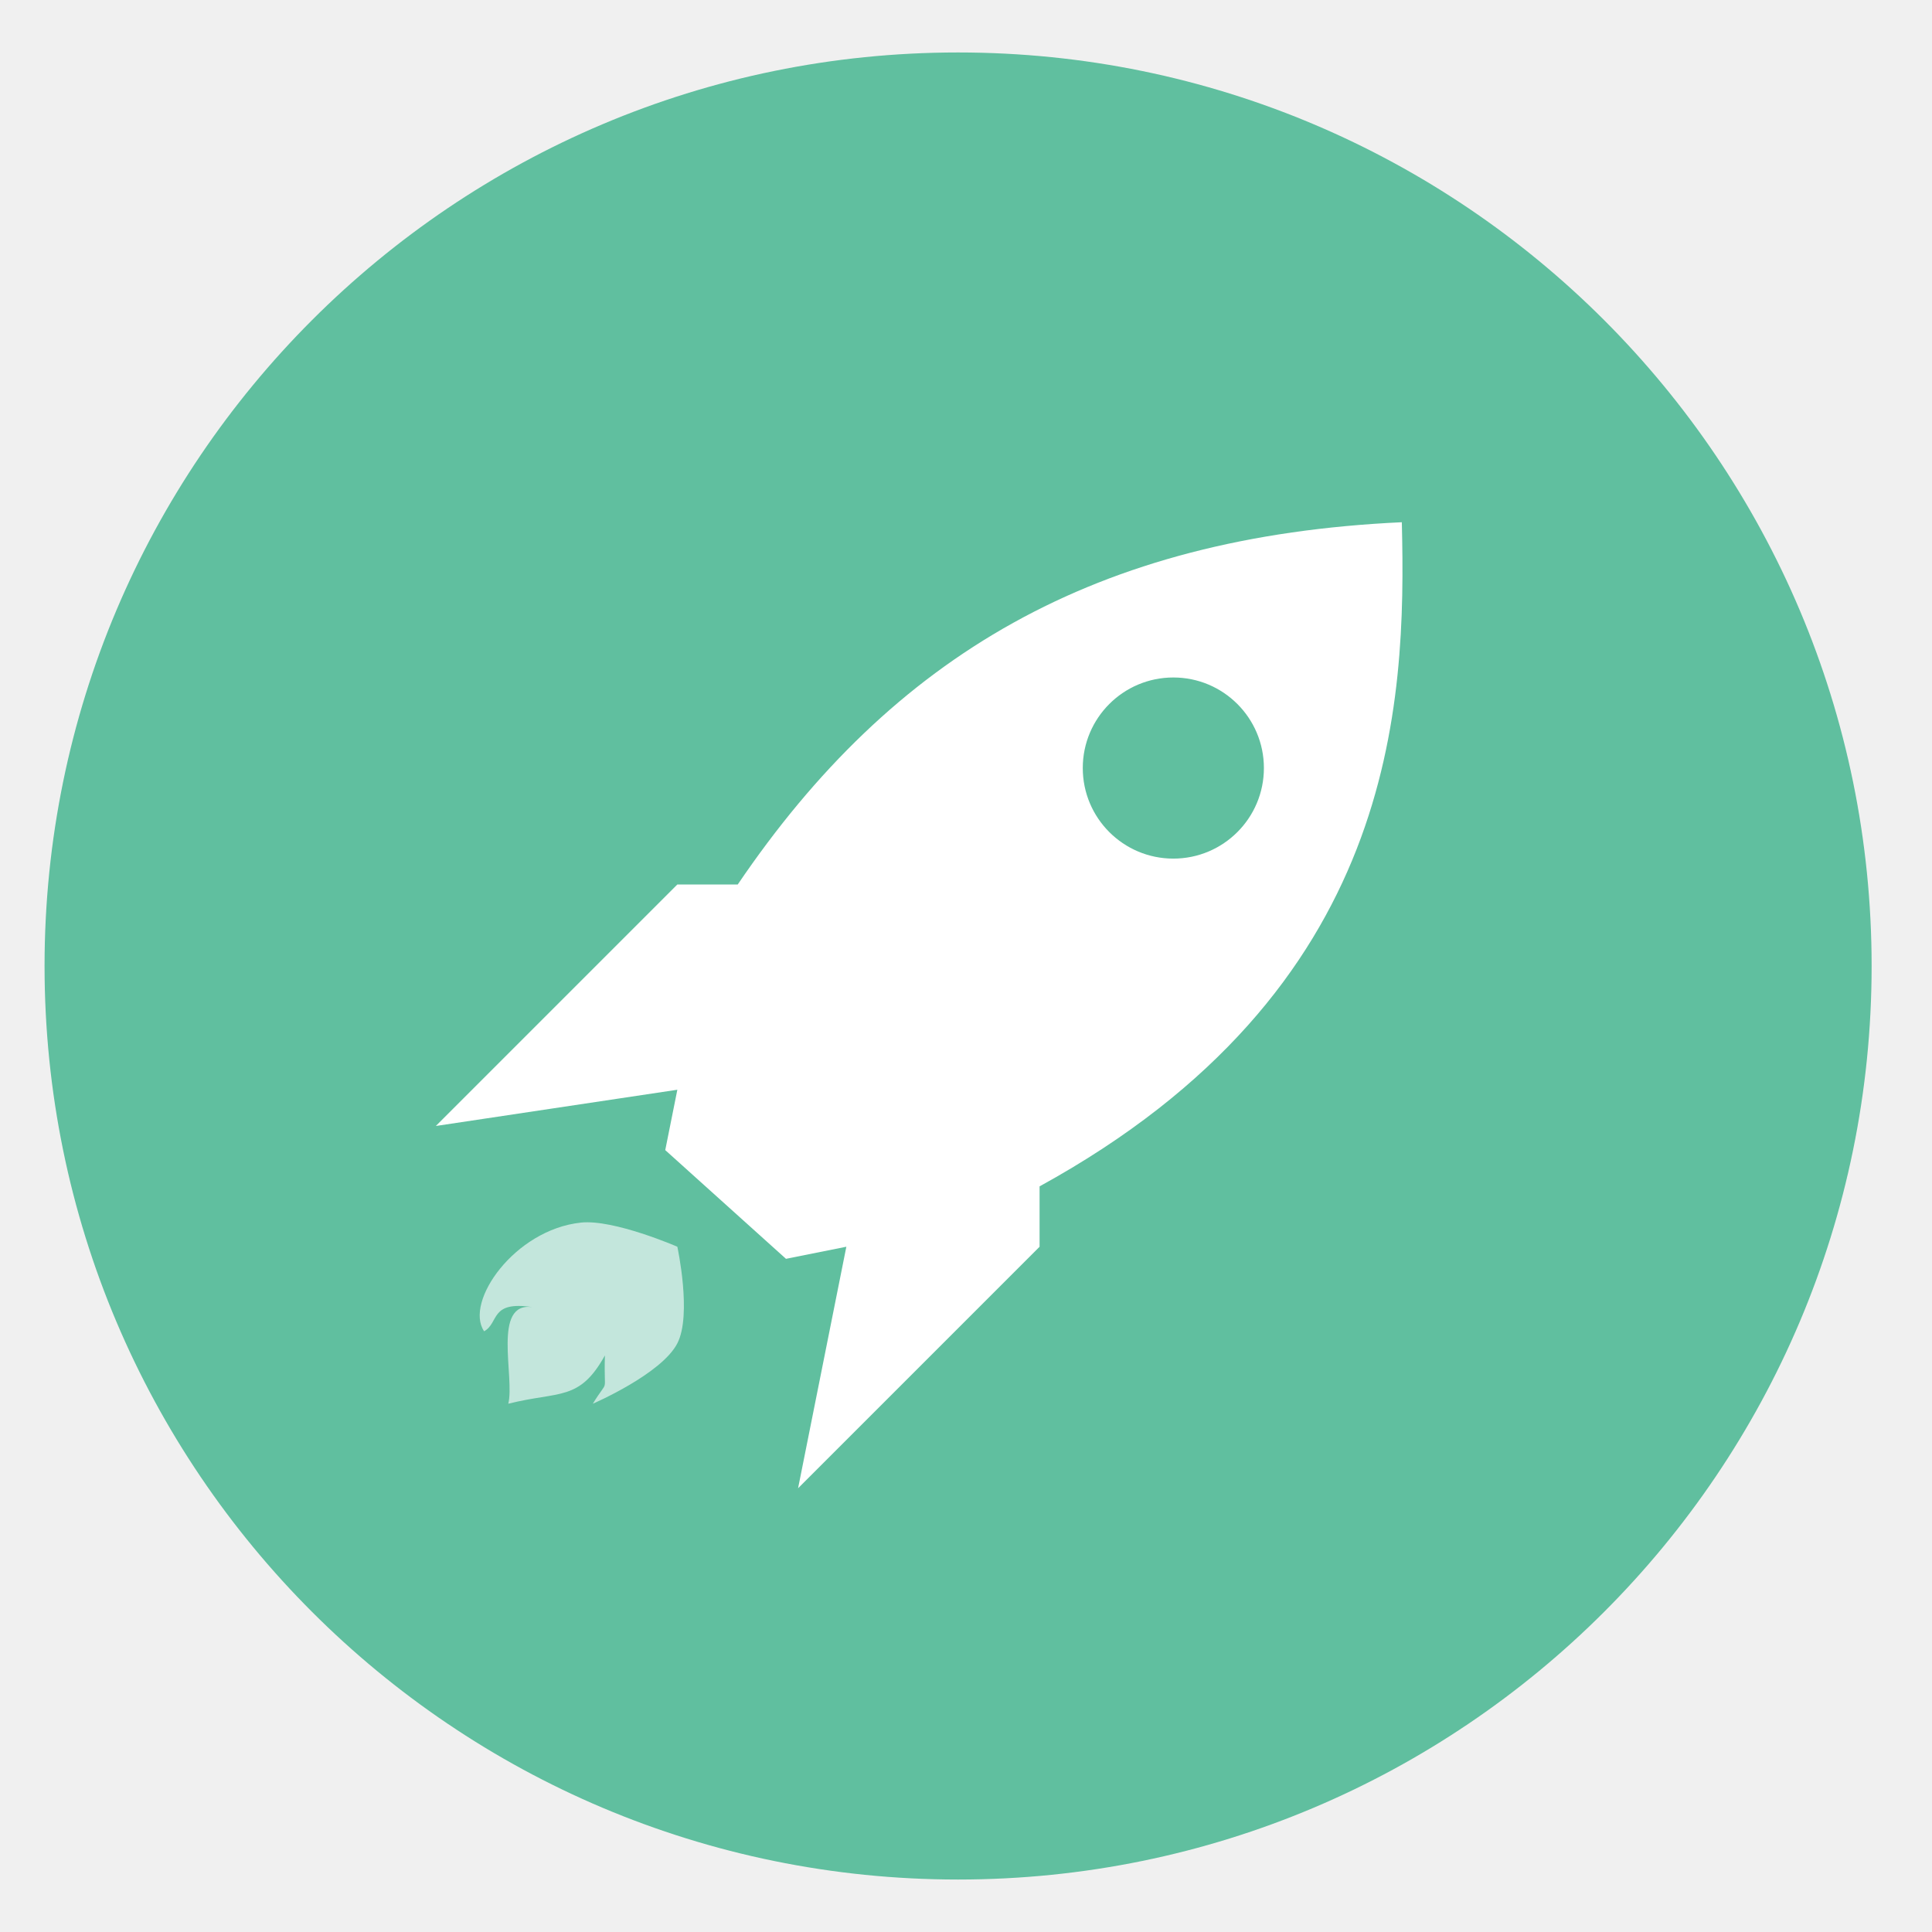
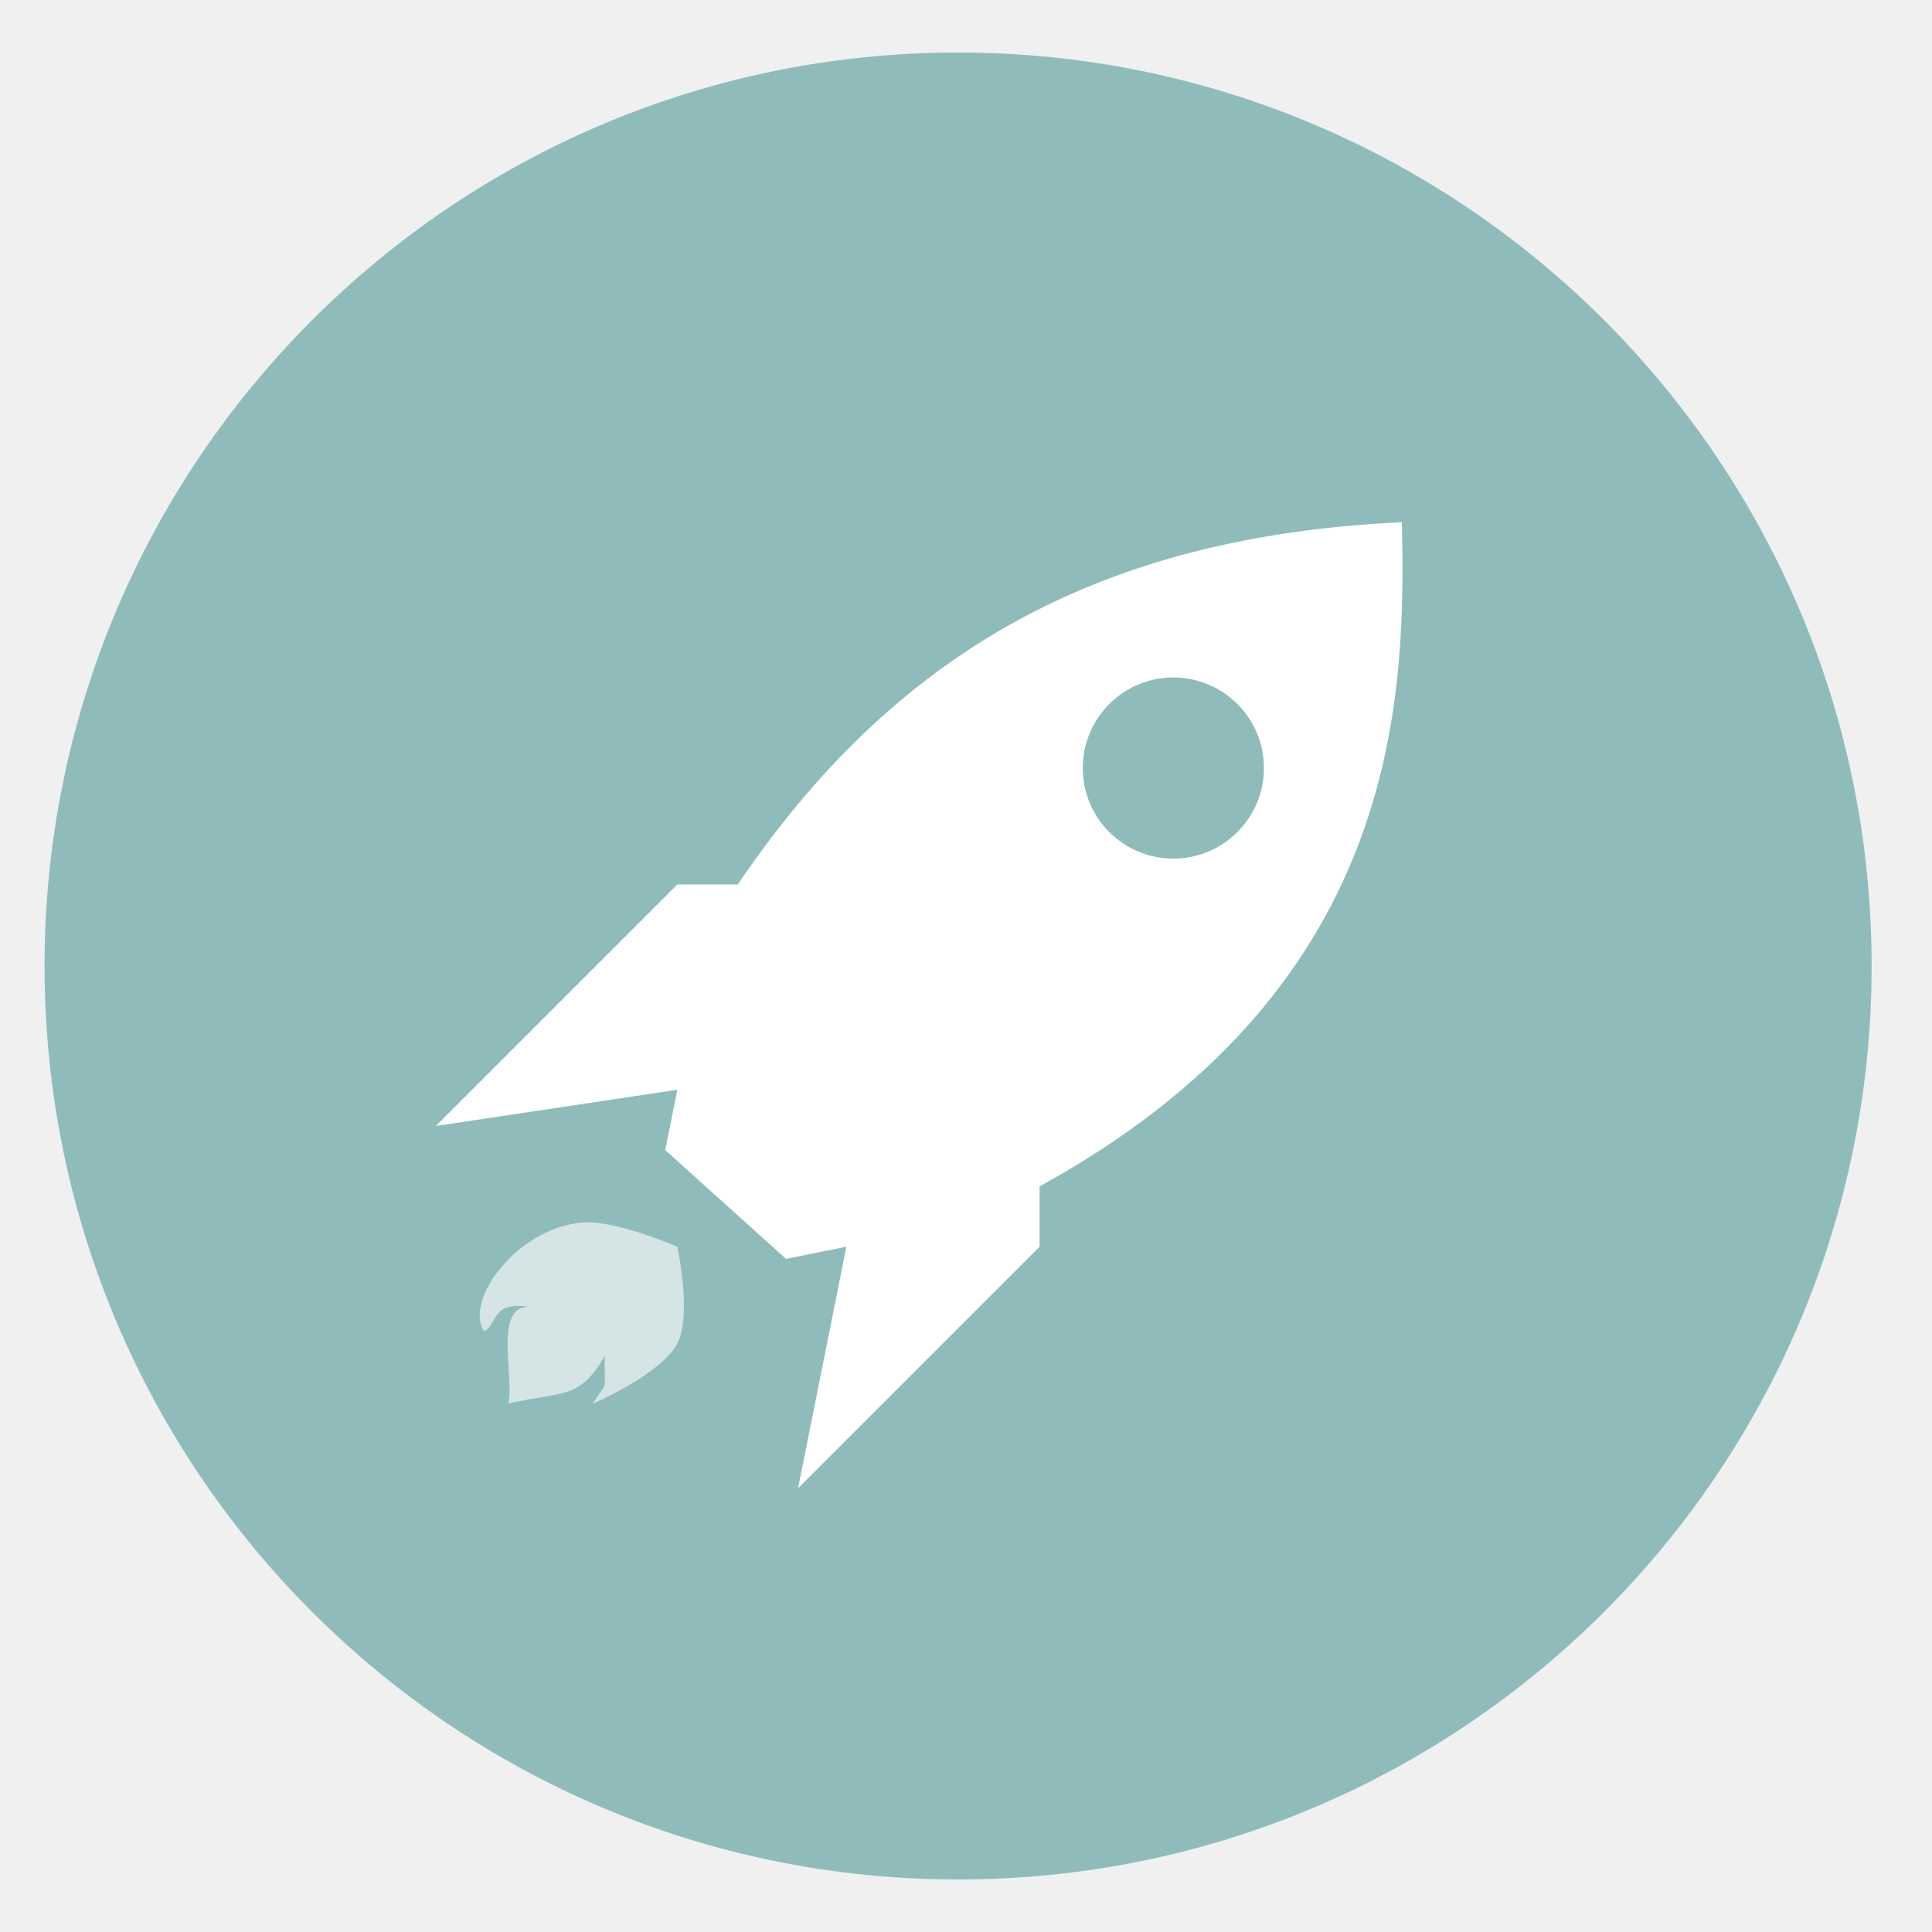
- <svg xmlns="http://www.w3.org/2000/svg" height="48" width="48">
-   <path d="m44.322 27.405a19.73 19.73 0 0 1 -19.73 19.73 19.73 19.73 0 0 1 -19.73-19.73 19.73 19.73 0 0 1 19.73-19.73 19.73 19.73 0 0 1 19.73 19.73z" fill="#5fbe9e" opacity=".99" transform="matrix(1.150355 0 0 1.150355 -4.486125 -7.525565)" />
-   <g fill-rule="evenodd" transform="matrix(.7071068 .7071068 -.7071068 .7071068 22.83115 -8.97187)">
-     <path d="m24.002 7.035c-5.131 5.63-6.596 11.285-5.303 18.031l-1.061 1.061v8.485l3.606-4.879.848 1.273 4.031-.211.848-1.273 3.395 5.091v-8.485l-1.061-1.061c2.838-9.74-2.014-14.9-5.303-18.031zm-1.287 6.742a2.25 2.25 0 0 1 3.182 0 2.25 2.25 0 0 1 0 3.182 2.25 2.25 0 0 1 -3.182 0 2.25 2.25 0 0 1 0-3.182z" fill="#ffffff" />
-     <path d="m21.881 33.764c.517-.642 2.121-1.273 2.121-1.273s1.453.935 1.697 1.697c.263.819-.424 2.546-.424 2.546-.188-.78.082-.296-.636-1.061.36 1.261-.173 1.417-.849 2.546-.348-.582-2.084-1.506-1.273-2.121-.867.637-.306.855-.424 1.273-.868-.165-1.248-2.321-.212-3.606z" fill="#fefeff" fill-opacity=".63" />
+ <svg xmlns="http://www.w3.org/2000/svg" height="48" width="48" version="1.1" id="svg10">
+   <defs id="defs14" />
+   <path id="path2" style="stroke-width:1.15;fill:#8fbcbb;fill-opacity:1" d="M 23.805 1.305 A 22.696 22.696 0 0 0 1.107 24 A 22.696 22.696 0 0 0 23.805 46.695 A 22.696 22.696 0 0 0 46.5 24 A 22.696 22.696 0 0 0 23.805 1.305 z " />
+   <g fill-rule="evenodd" transform="matrix(.7071068 .7071068 -.7071068 .7071068 22.83115 -8.97187)" id="g8">
+     <path d="m24.002 7.035c-5.131 5.63-6.596 11.285-5.303 18.031l-1.061 1.061v8.485l3.606-4.879.848 1.273 4.031-.211.848-1.273 3.395 5.091v-8.485l-1.061-1.061c2.838-9.74-2.014-14.9-5.303-18.031zm-1.287 6.742a2.25 2.25 0 0 1 3.182 0 2.25 2.25 0 0 1 0 3.182 2.25 2.25 0 0 1 -3.182 0 2.25 2.25 0 0 1 0-3.182z" fill="#ffffff" id="path4" />
+     <path d="m21.881 33.764c.517-.642 2.121-1.273 2.121-1.273s1.453.935 1.697 1.697c.263.819-.424 2.546-.424 2.546-.188-.78.082-.296-.636-1.061.36 1.261-.173 1.417-.849 2.546-.348-.582-2.084-1.506-1.273-2.121-.867.637-.306.855-.424 1.273-.868-.165-1.248-2.321-.212-3.606z" fill="#fefeff" fill-opacity=".63" id="path6" />
  </g>
</svg>
